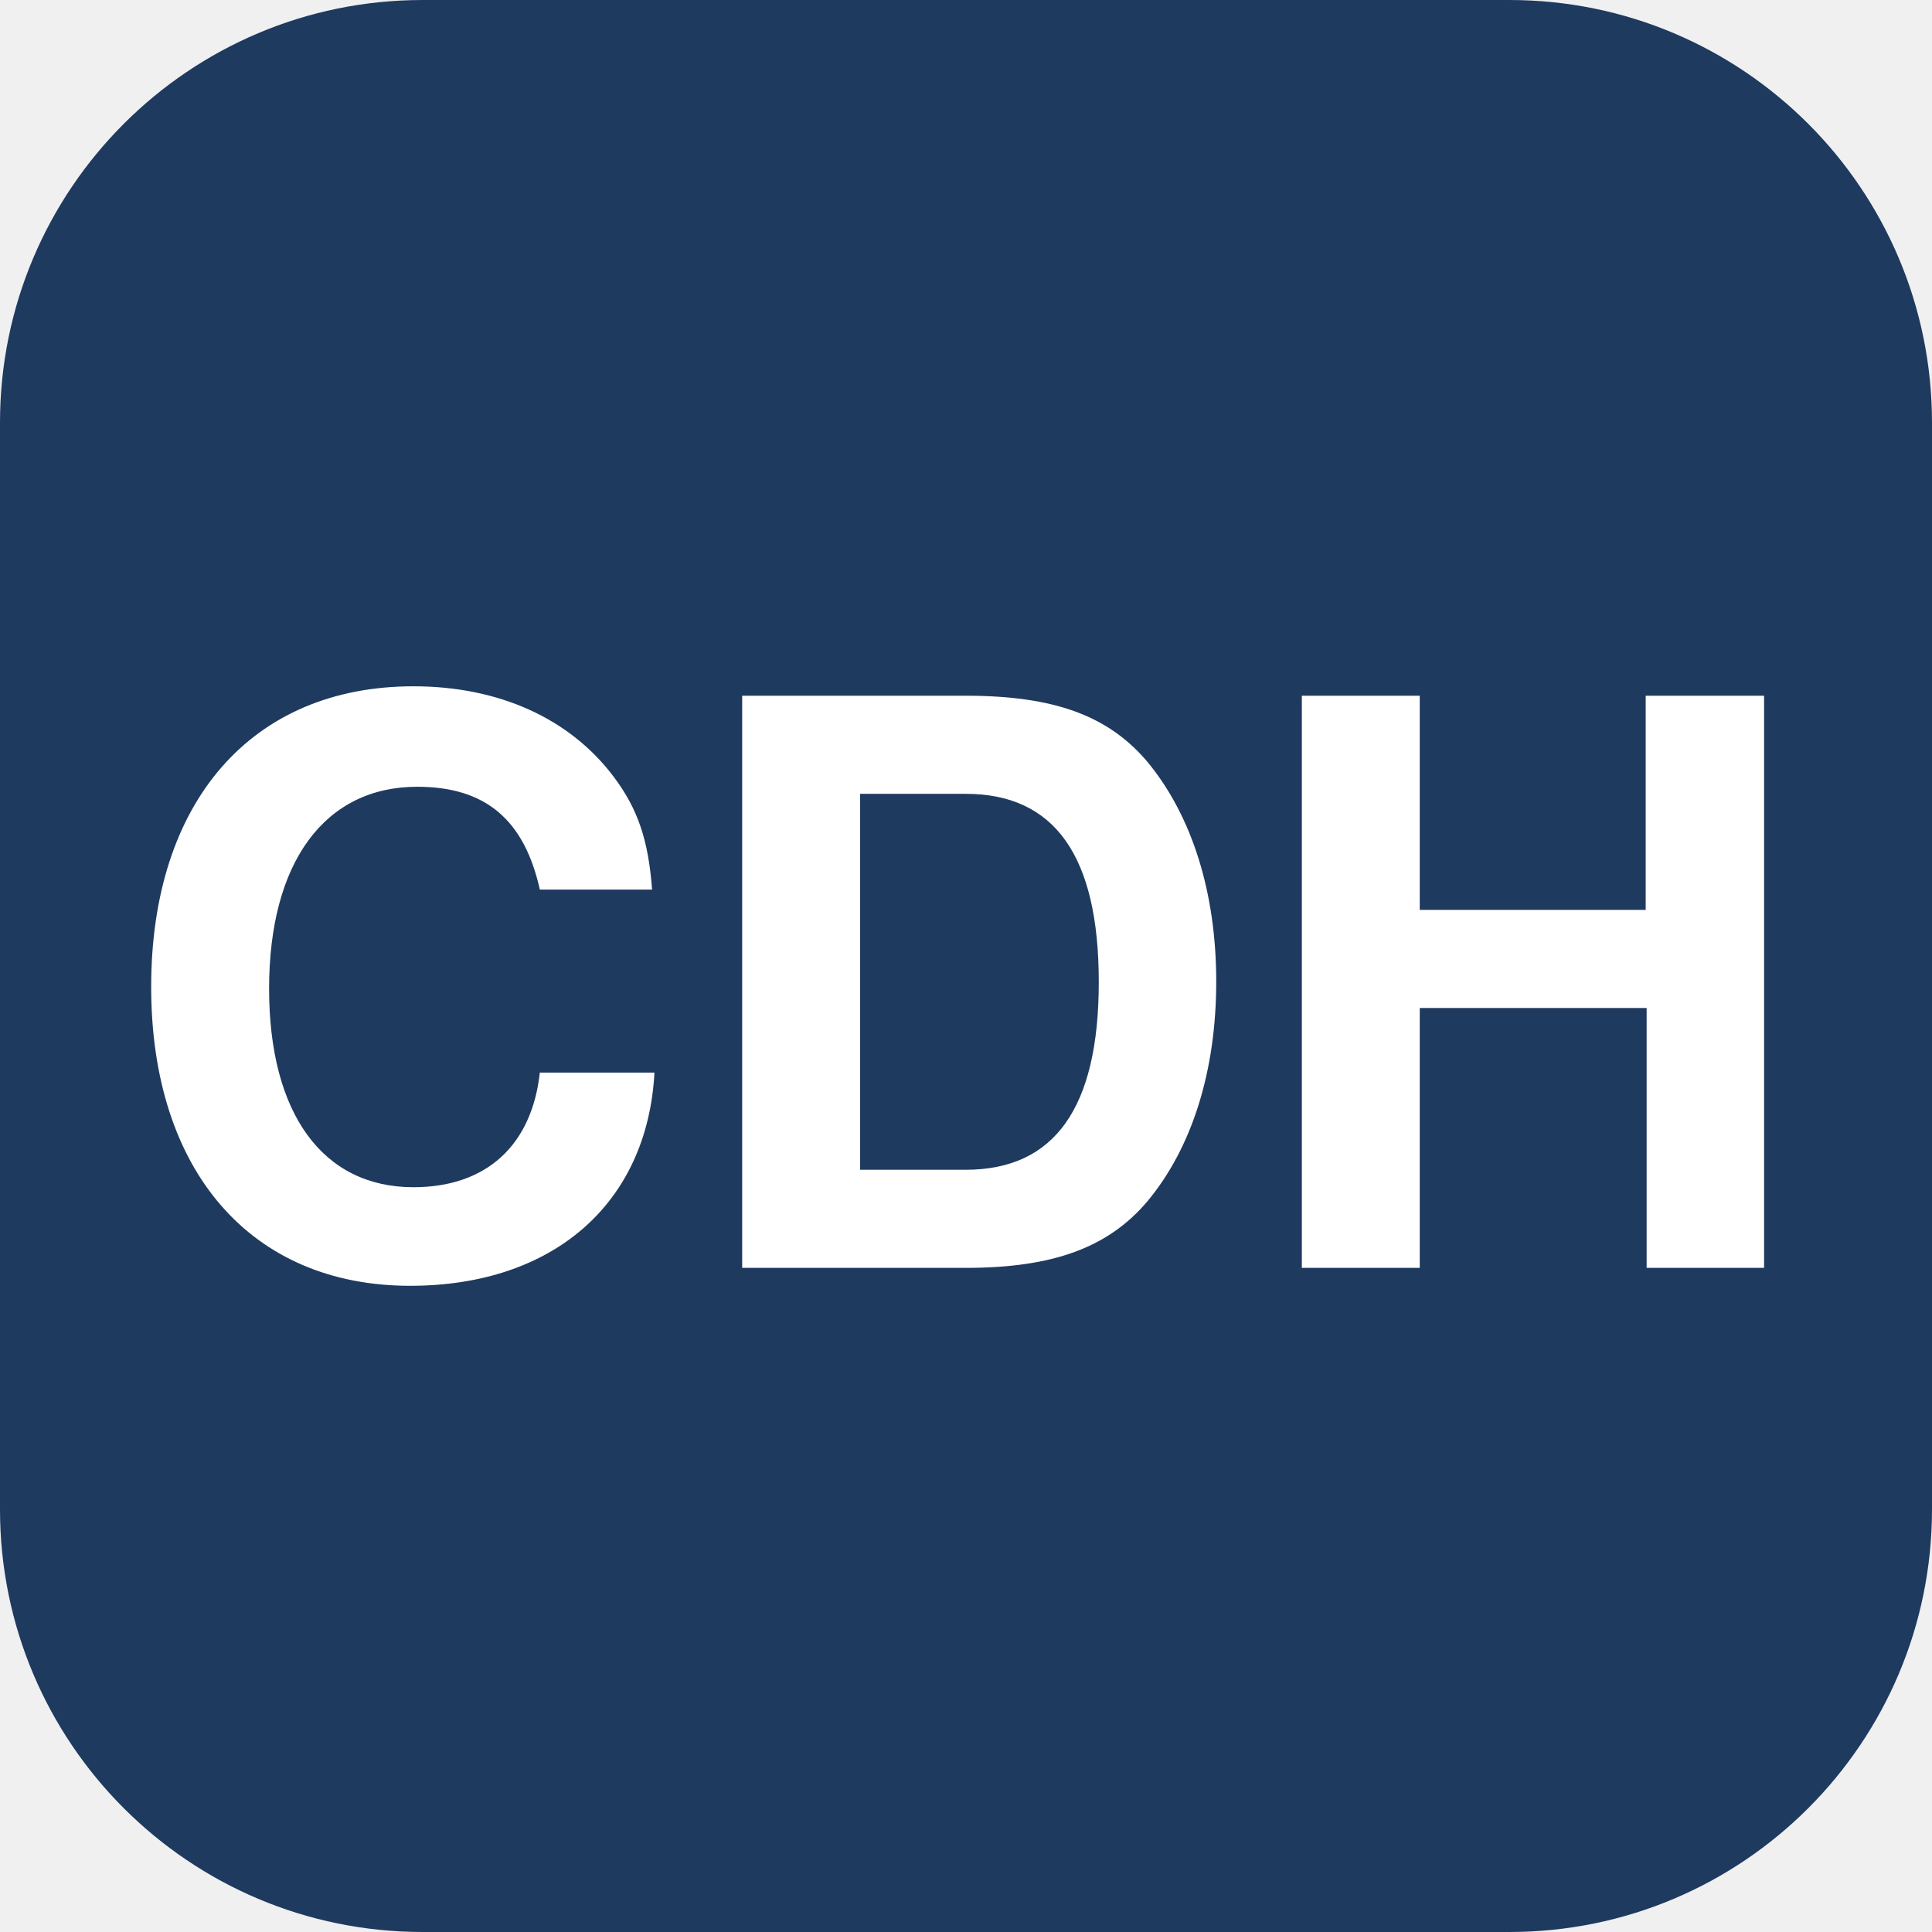
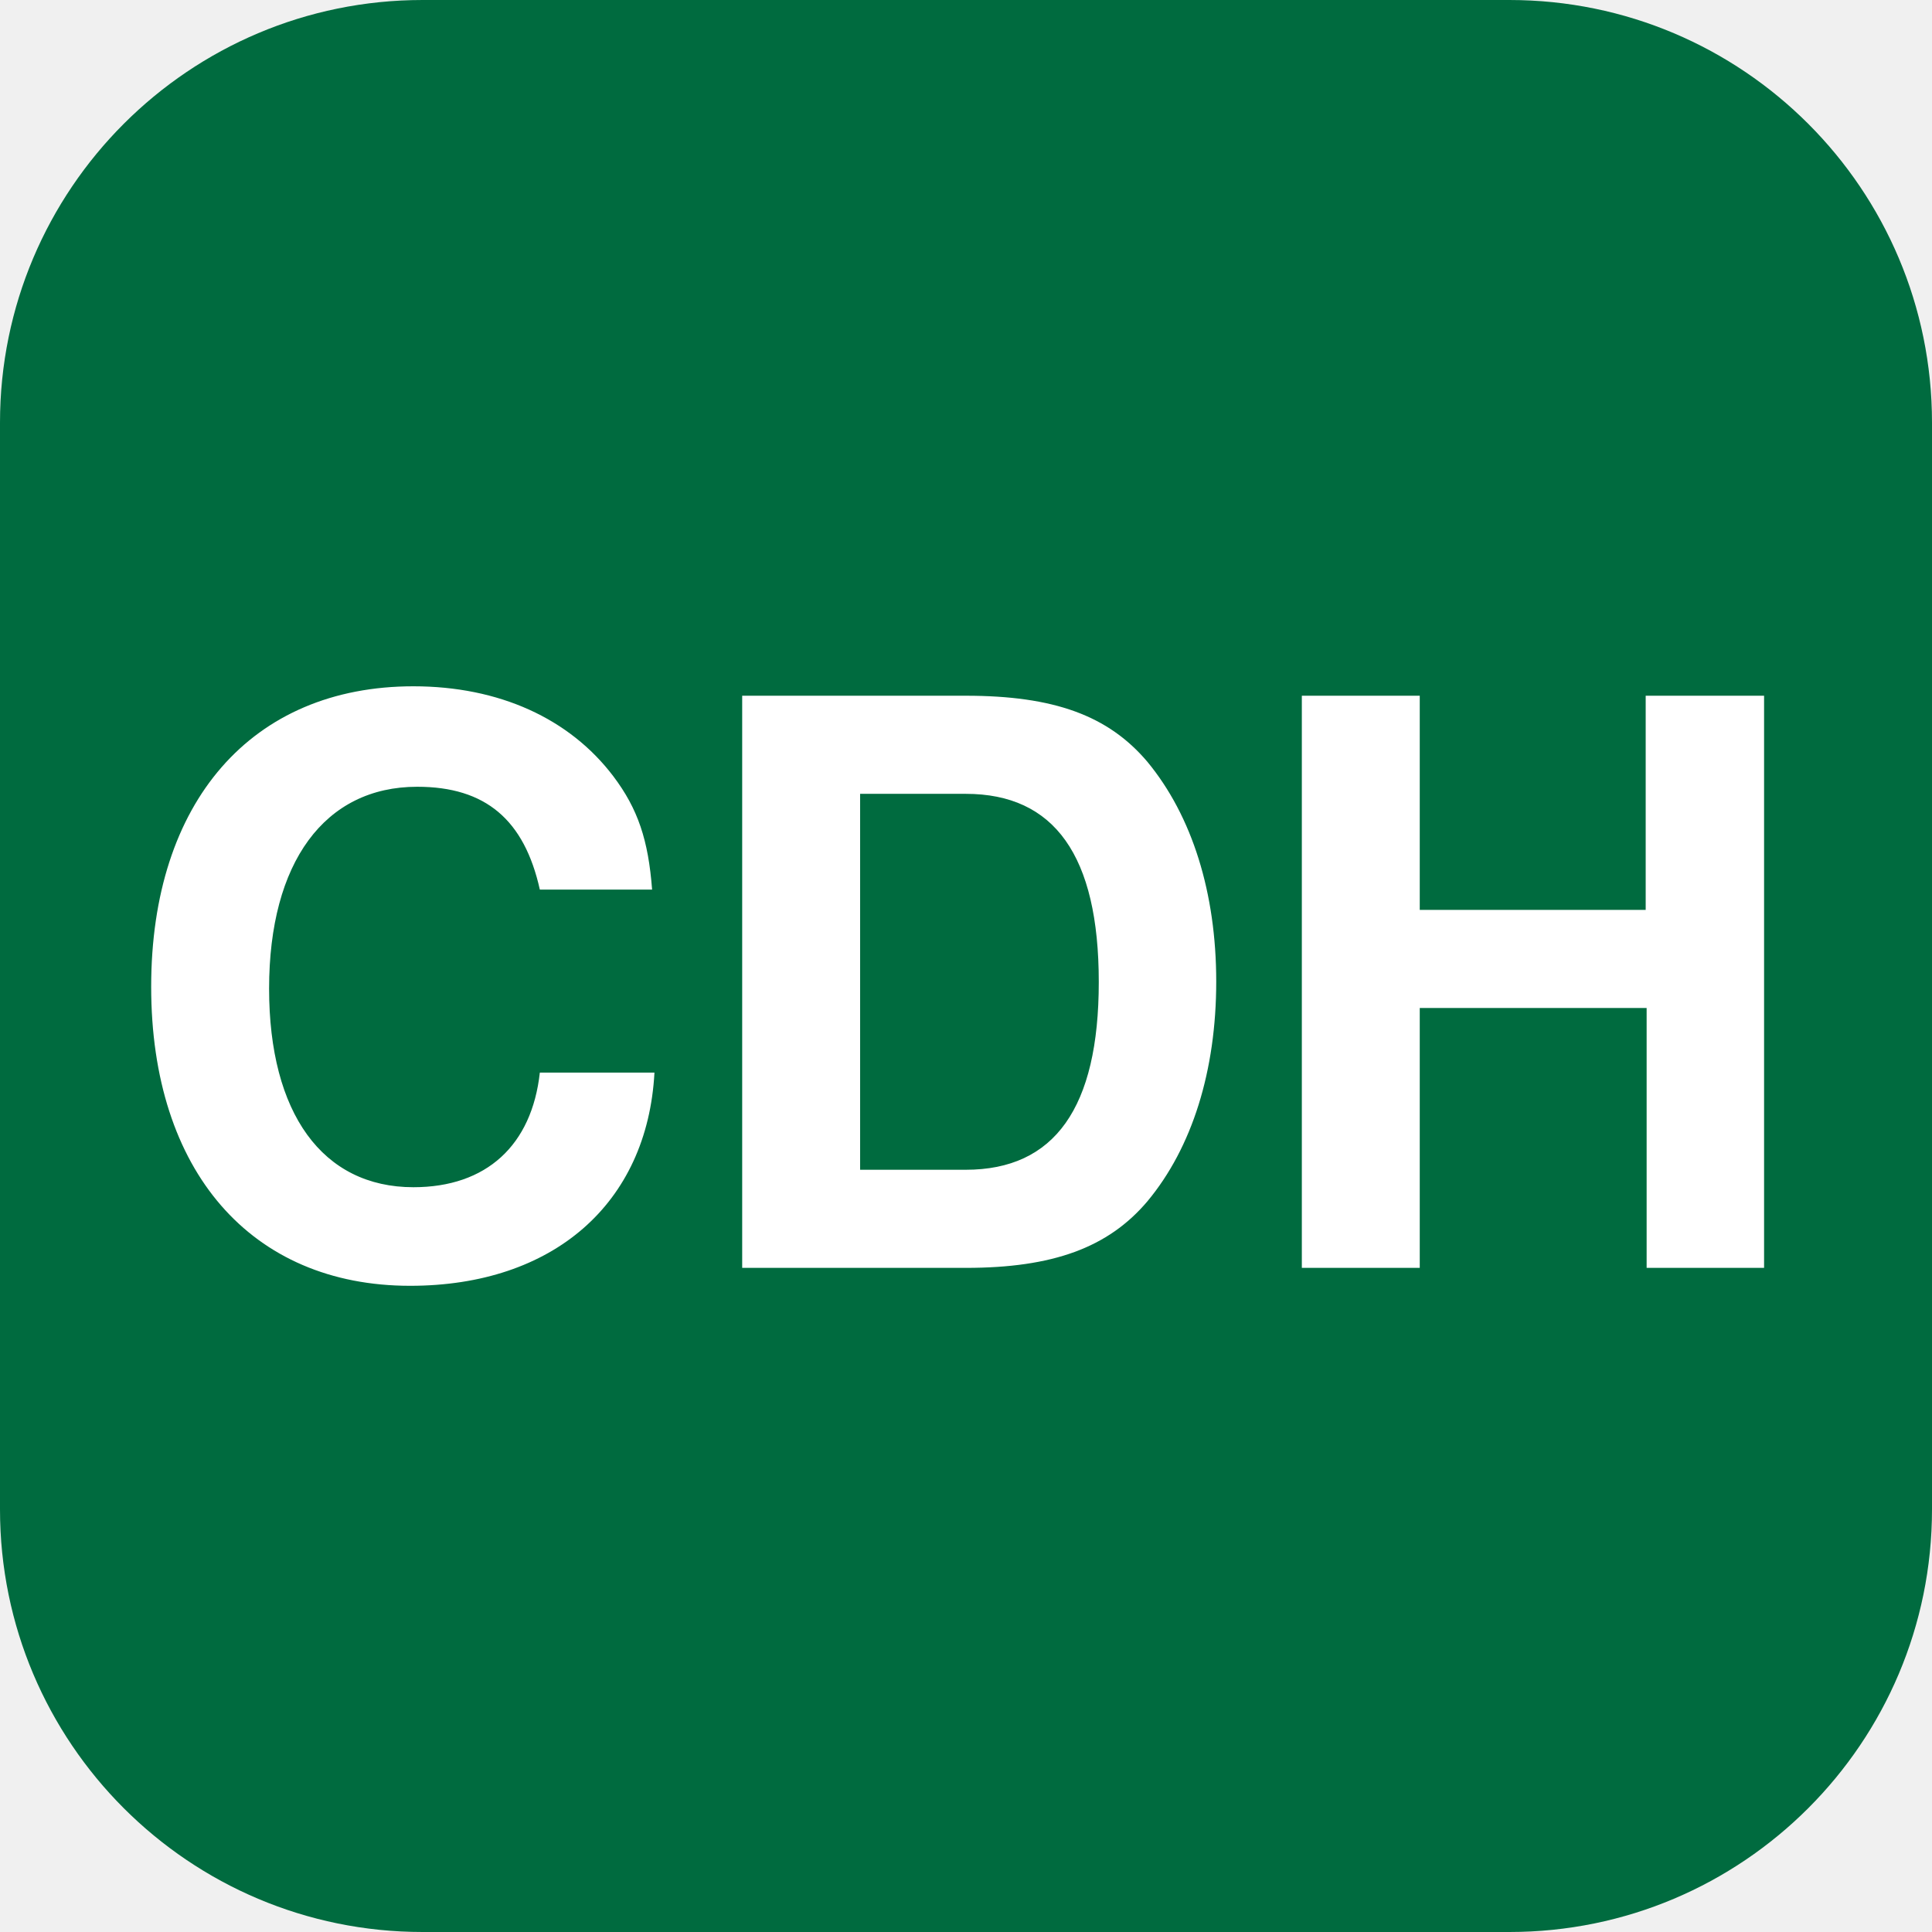
<svg xmlns="http://www.w3.org/2000/svg" viewBox="0 0 64 64">
-   <rect width="64" height="64" rx="14" fill="#1f3a5f" />
+   <rect width="64" height="64" rx="14" fill="#006b3f" />
  <text x="32" y="42" font-family="Helvetica, Arial, sans-serif" font-size="26" font-weight="700" fill="#ffffff" text-anchor="middle">CDH</text>
</svg>
